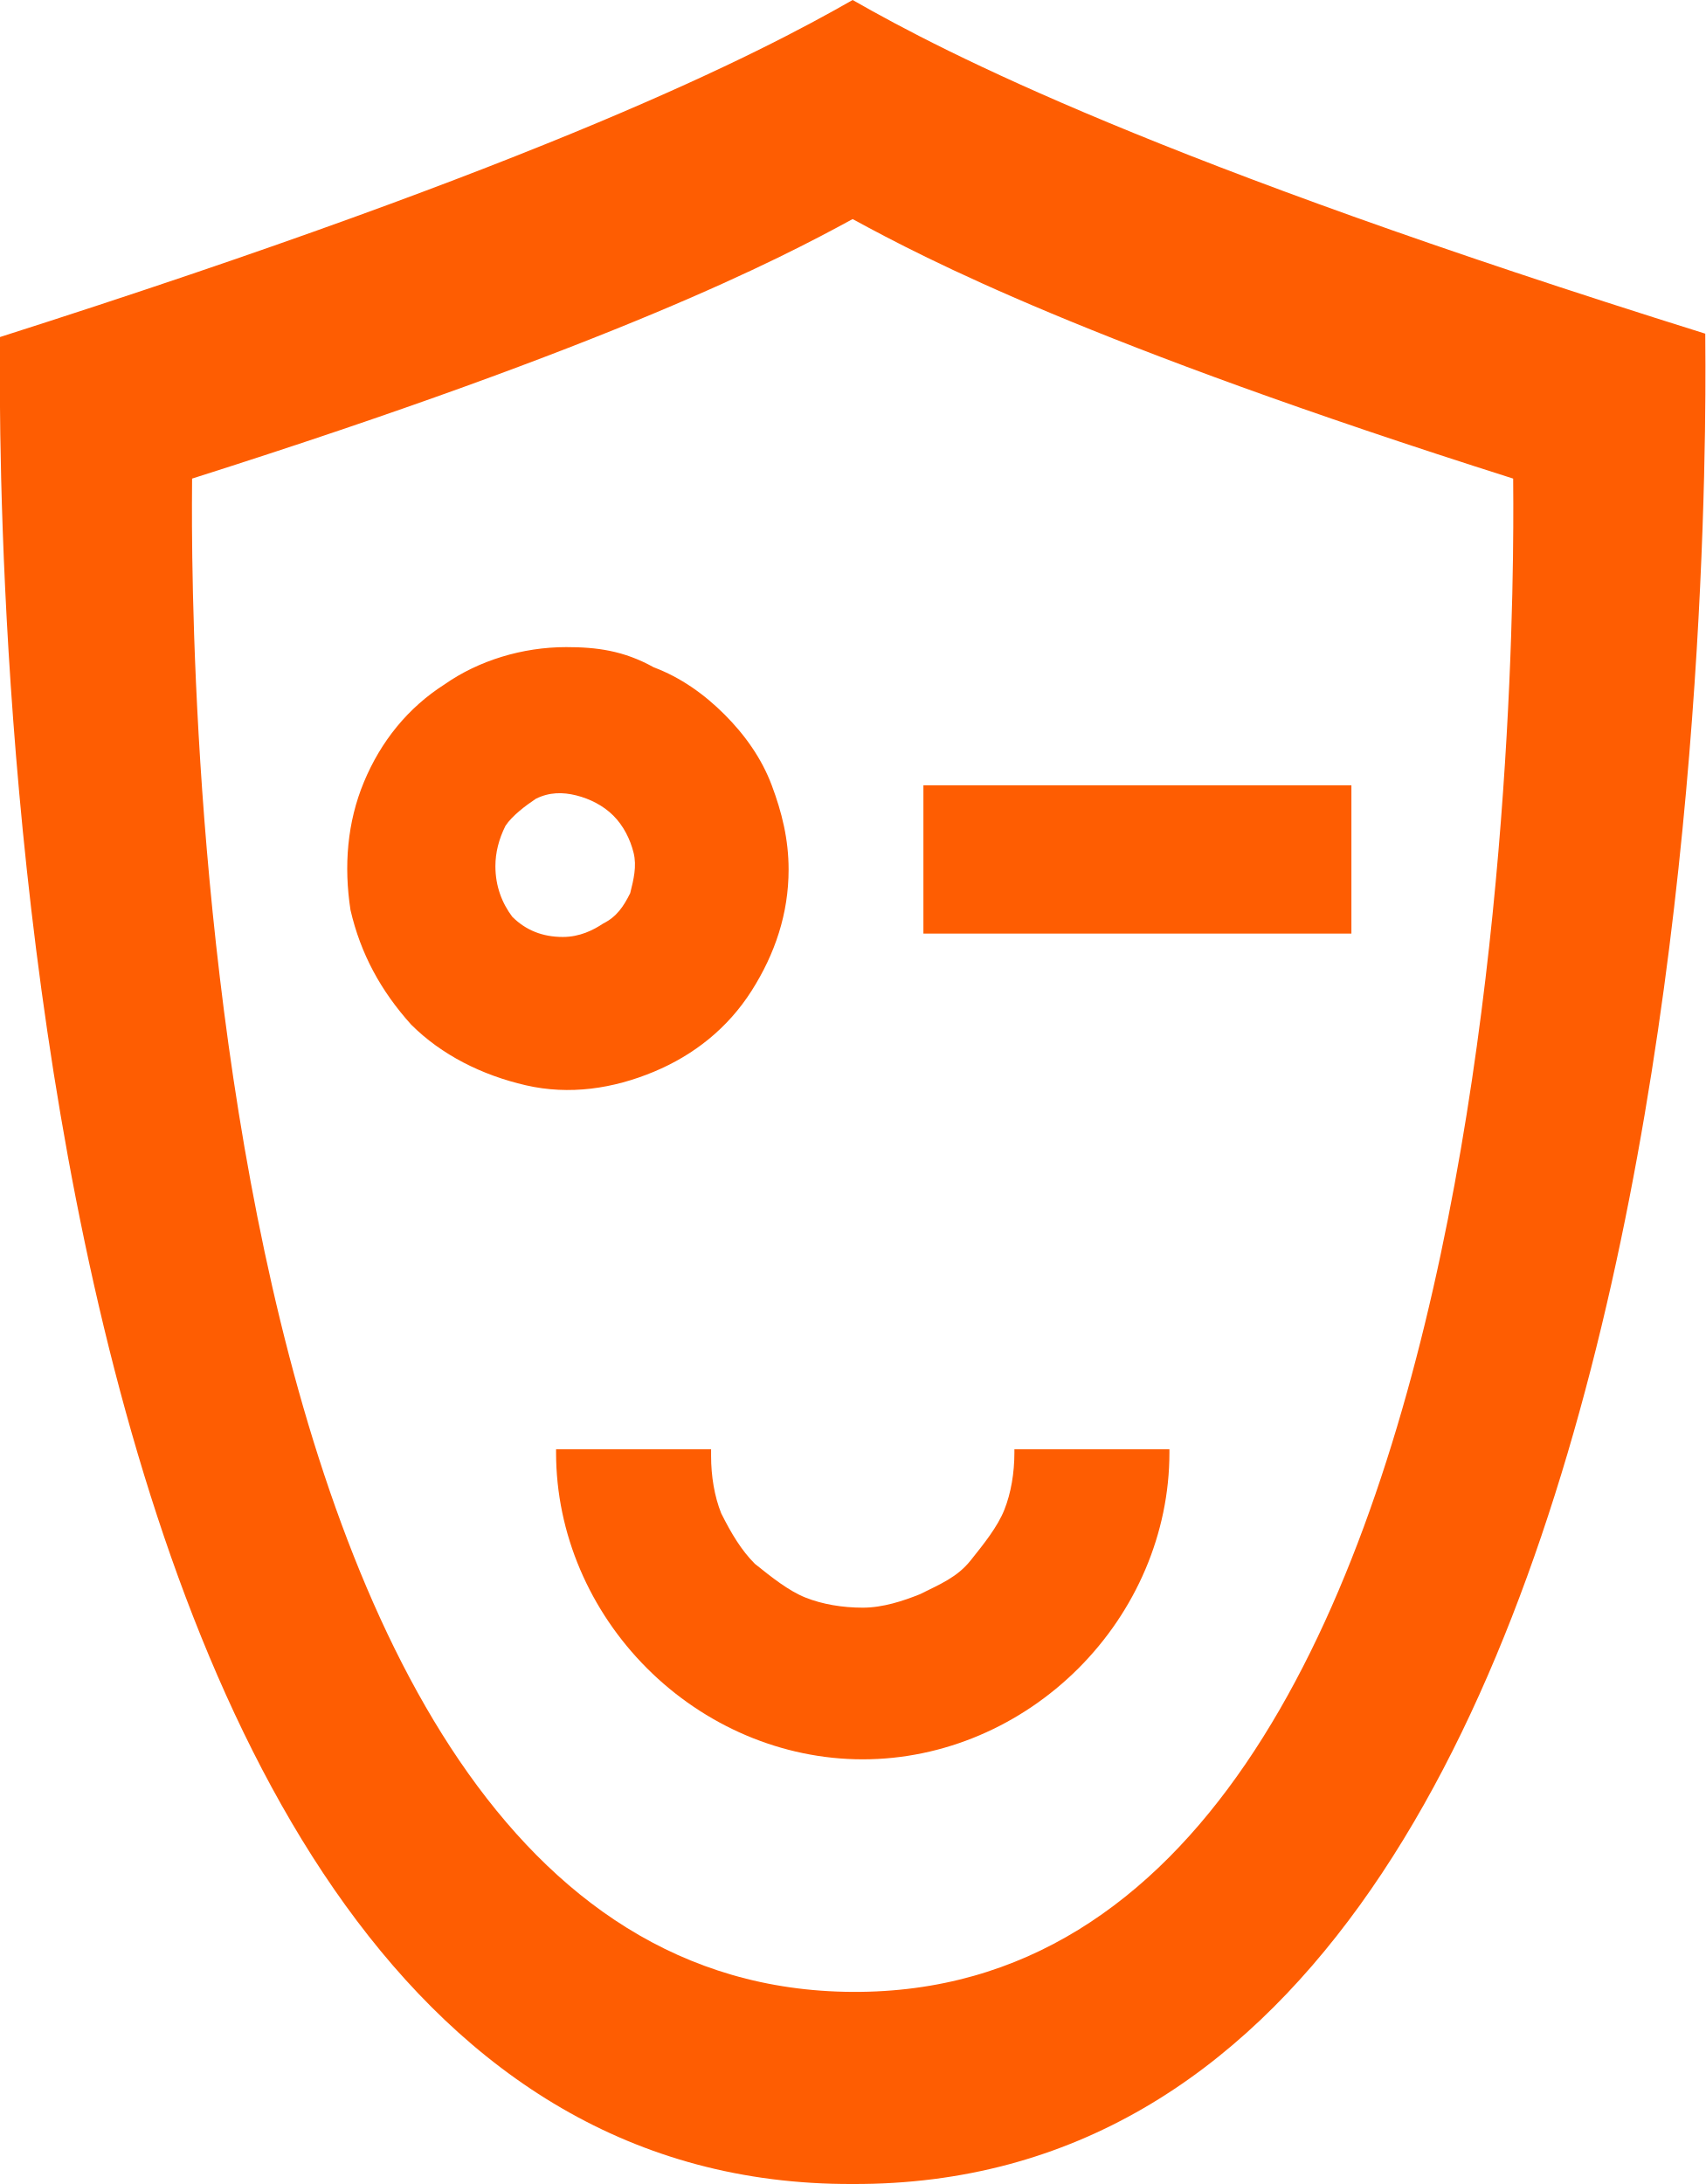
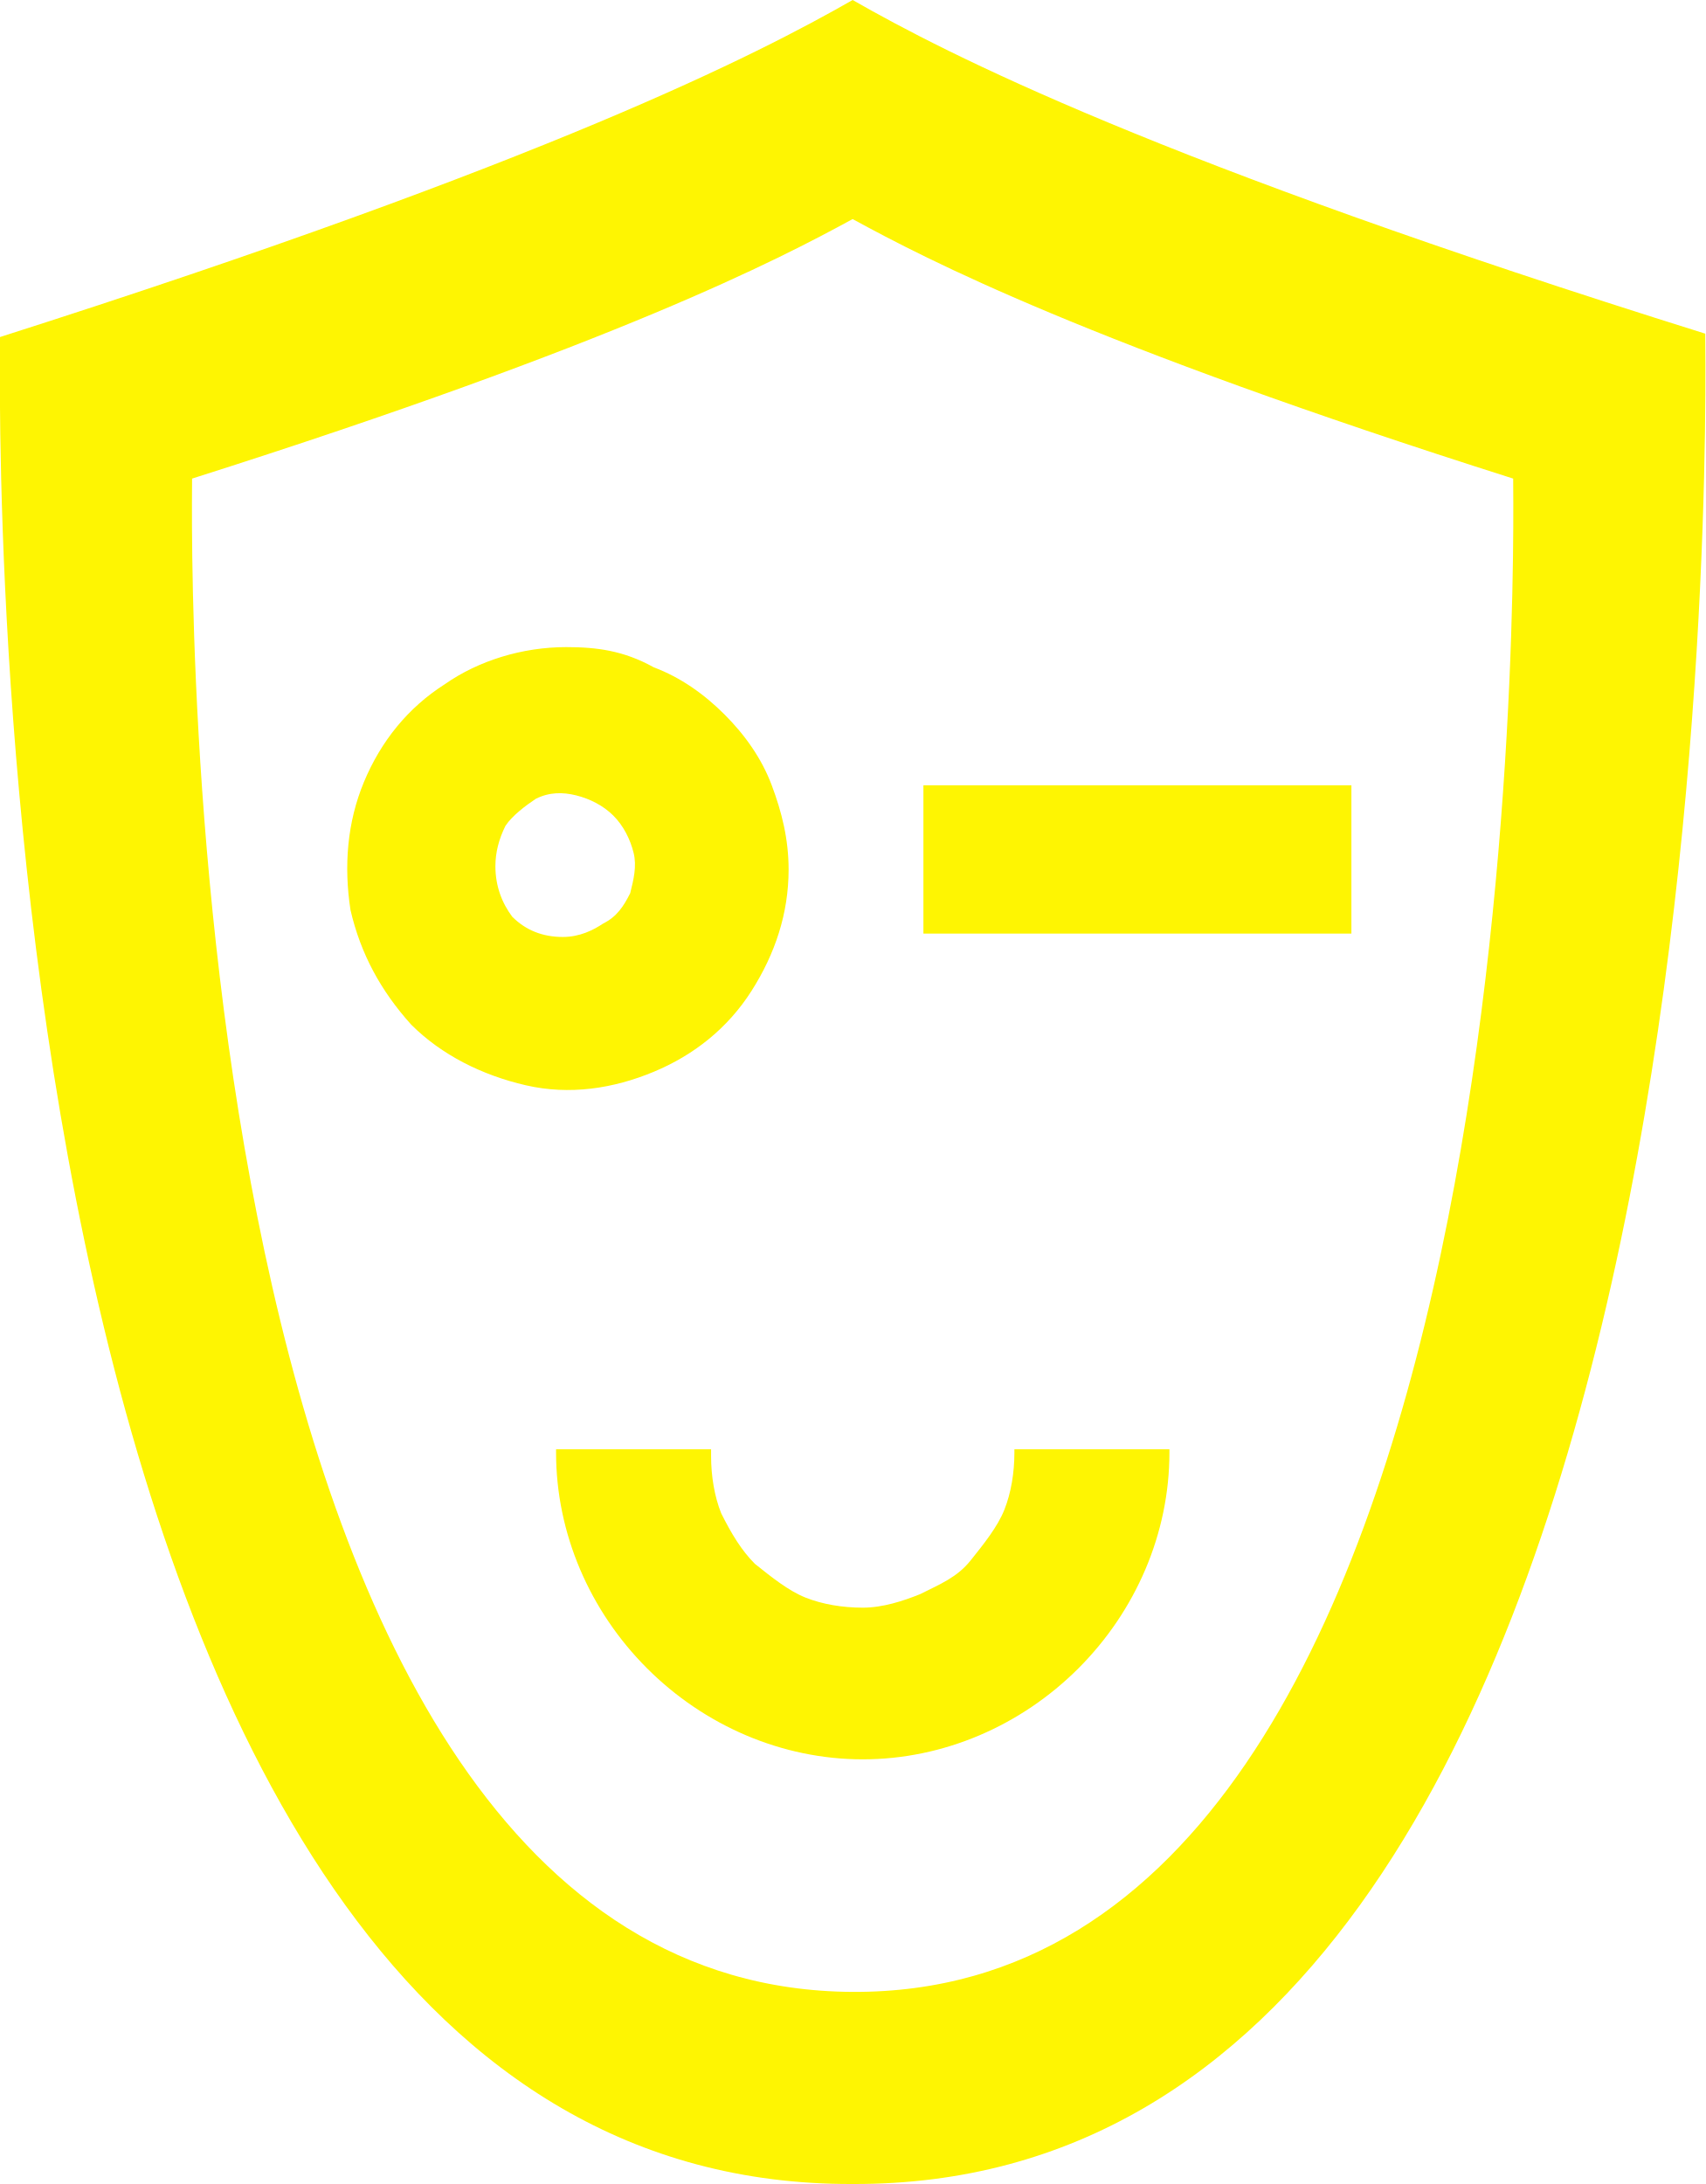
<svg xmlns="http://www.w3.org/2000/svg" version="1.1" id="Layer_1" x="0px" y="0px" viewBox="0 0 50.6 64.8" style="enable-background:new 0 0 50.6 64.8;" xml:space="preserve">
  <style type="text/css">
- 	.st0{fill-rule:evenodd;clip-rule:evenodd;fill:#FE5D02;}
+ 	.st0{fill-rule:evenodd;clip-rule:evenodd;fill:#fef502;}
</style>
  <path class="st0" d="M25.6,47.7c-0.6,0-1.2-0.1-1.7-0.3s-1-0.6-1.5-1c-0.4-0.4-0.7-0.9-1-1.5c-0.2-0.5-0.3-1.1-0.3-1.7V43h-4.6v0.1  c0,2.4,1,4.7,2.7,6.4s4,2.7,6.4,2.7s4.7-1,6.4-2.7s2.7-4,2.7-6.4V43h-4.6v0.1c0,0.6-0.1,1.2-0.3,1.7c-0.2,0.5-0.6,1-1,1.5  s-0.9,0.7-1.5,1C26.8,47.5,26.2,47.7,25.6,47.7L25.6,47.7z M16.8,19.2c-1.3,0-2.6,0.4-3.6,1.1c-1.1,0.7-1.9,1.7-2.4,2.9  c-0.5,1.2-0.6,2.5-0.4,3.8c0.3,1.3,0.9,2.4,1.8,3.4c0.9,0.9,2.1,1.5,3.4,1.8c1.3,0.3,2.6,0.1,3.8-0.4c1.2-0.5,2.2-1.3,2.9-2.4  c0.7-1.1,1.1-2.3,1.1-3.6c0-0.9-0.2-1.7-0.5-2.5s-0.8-1.5-1.4-2.1s-1.3-1.1-2.1-1.4C18.5,19.3,17.7,19.2,16.8,19.2z M14.7,25.7  c0-0.4,0.1-0.8,0.3-1.2c0.2-0.3,0.6-0.6,0.9-0.8c0.4-0.2,0.8-0.2,1.2-0.1c0.4,0.1,0.8,0.3,1.1,0.6c0.3,0.3,0.5,0.7,0.6,1.1  s0,0.8-0.1,1.2c-0.2,0.4-0.4,0.7-0.8,0.9c-0.3,0.2-0.7,0.4-1.2,0.4c-0.6,0-1.1-0.2-1.5-0.6C14.9,26.8,14.7,26.3,14.7,25.7z   M5.7,14.2c12.6-4,17.4-6.5,19.6-7.7c2.2,1.2,7,3.7,19.6,7.7c0,1.4,0.8,45-19.6,44.9C4.9,59,5.7,15.6,5.7,14.2z M25.3,64.8  c26.3,0.1,25.3-53,25.3-54.9C34.3,4.8,28.1,1.6,25.3,0c-2.8,1.6-9,4.8-25.3,10C0,11.8-1,64.9,25.3,64.8z M27.4,23.3v4.4h12.7v-4.4  H27.4z" />
</svg>
